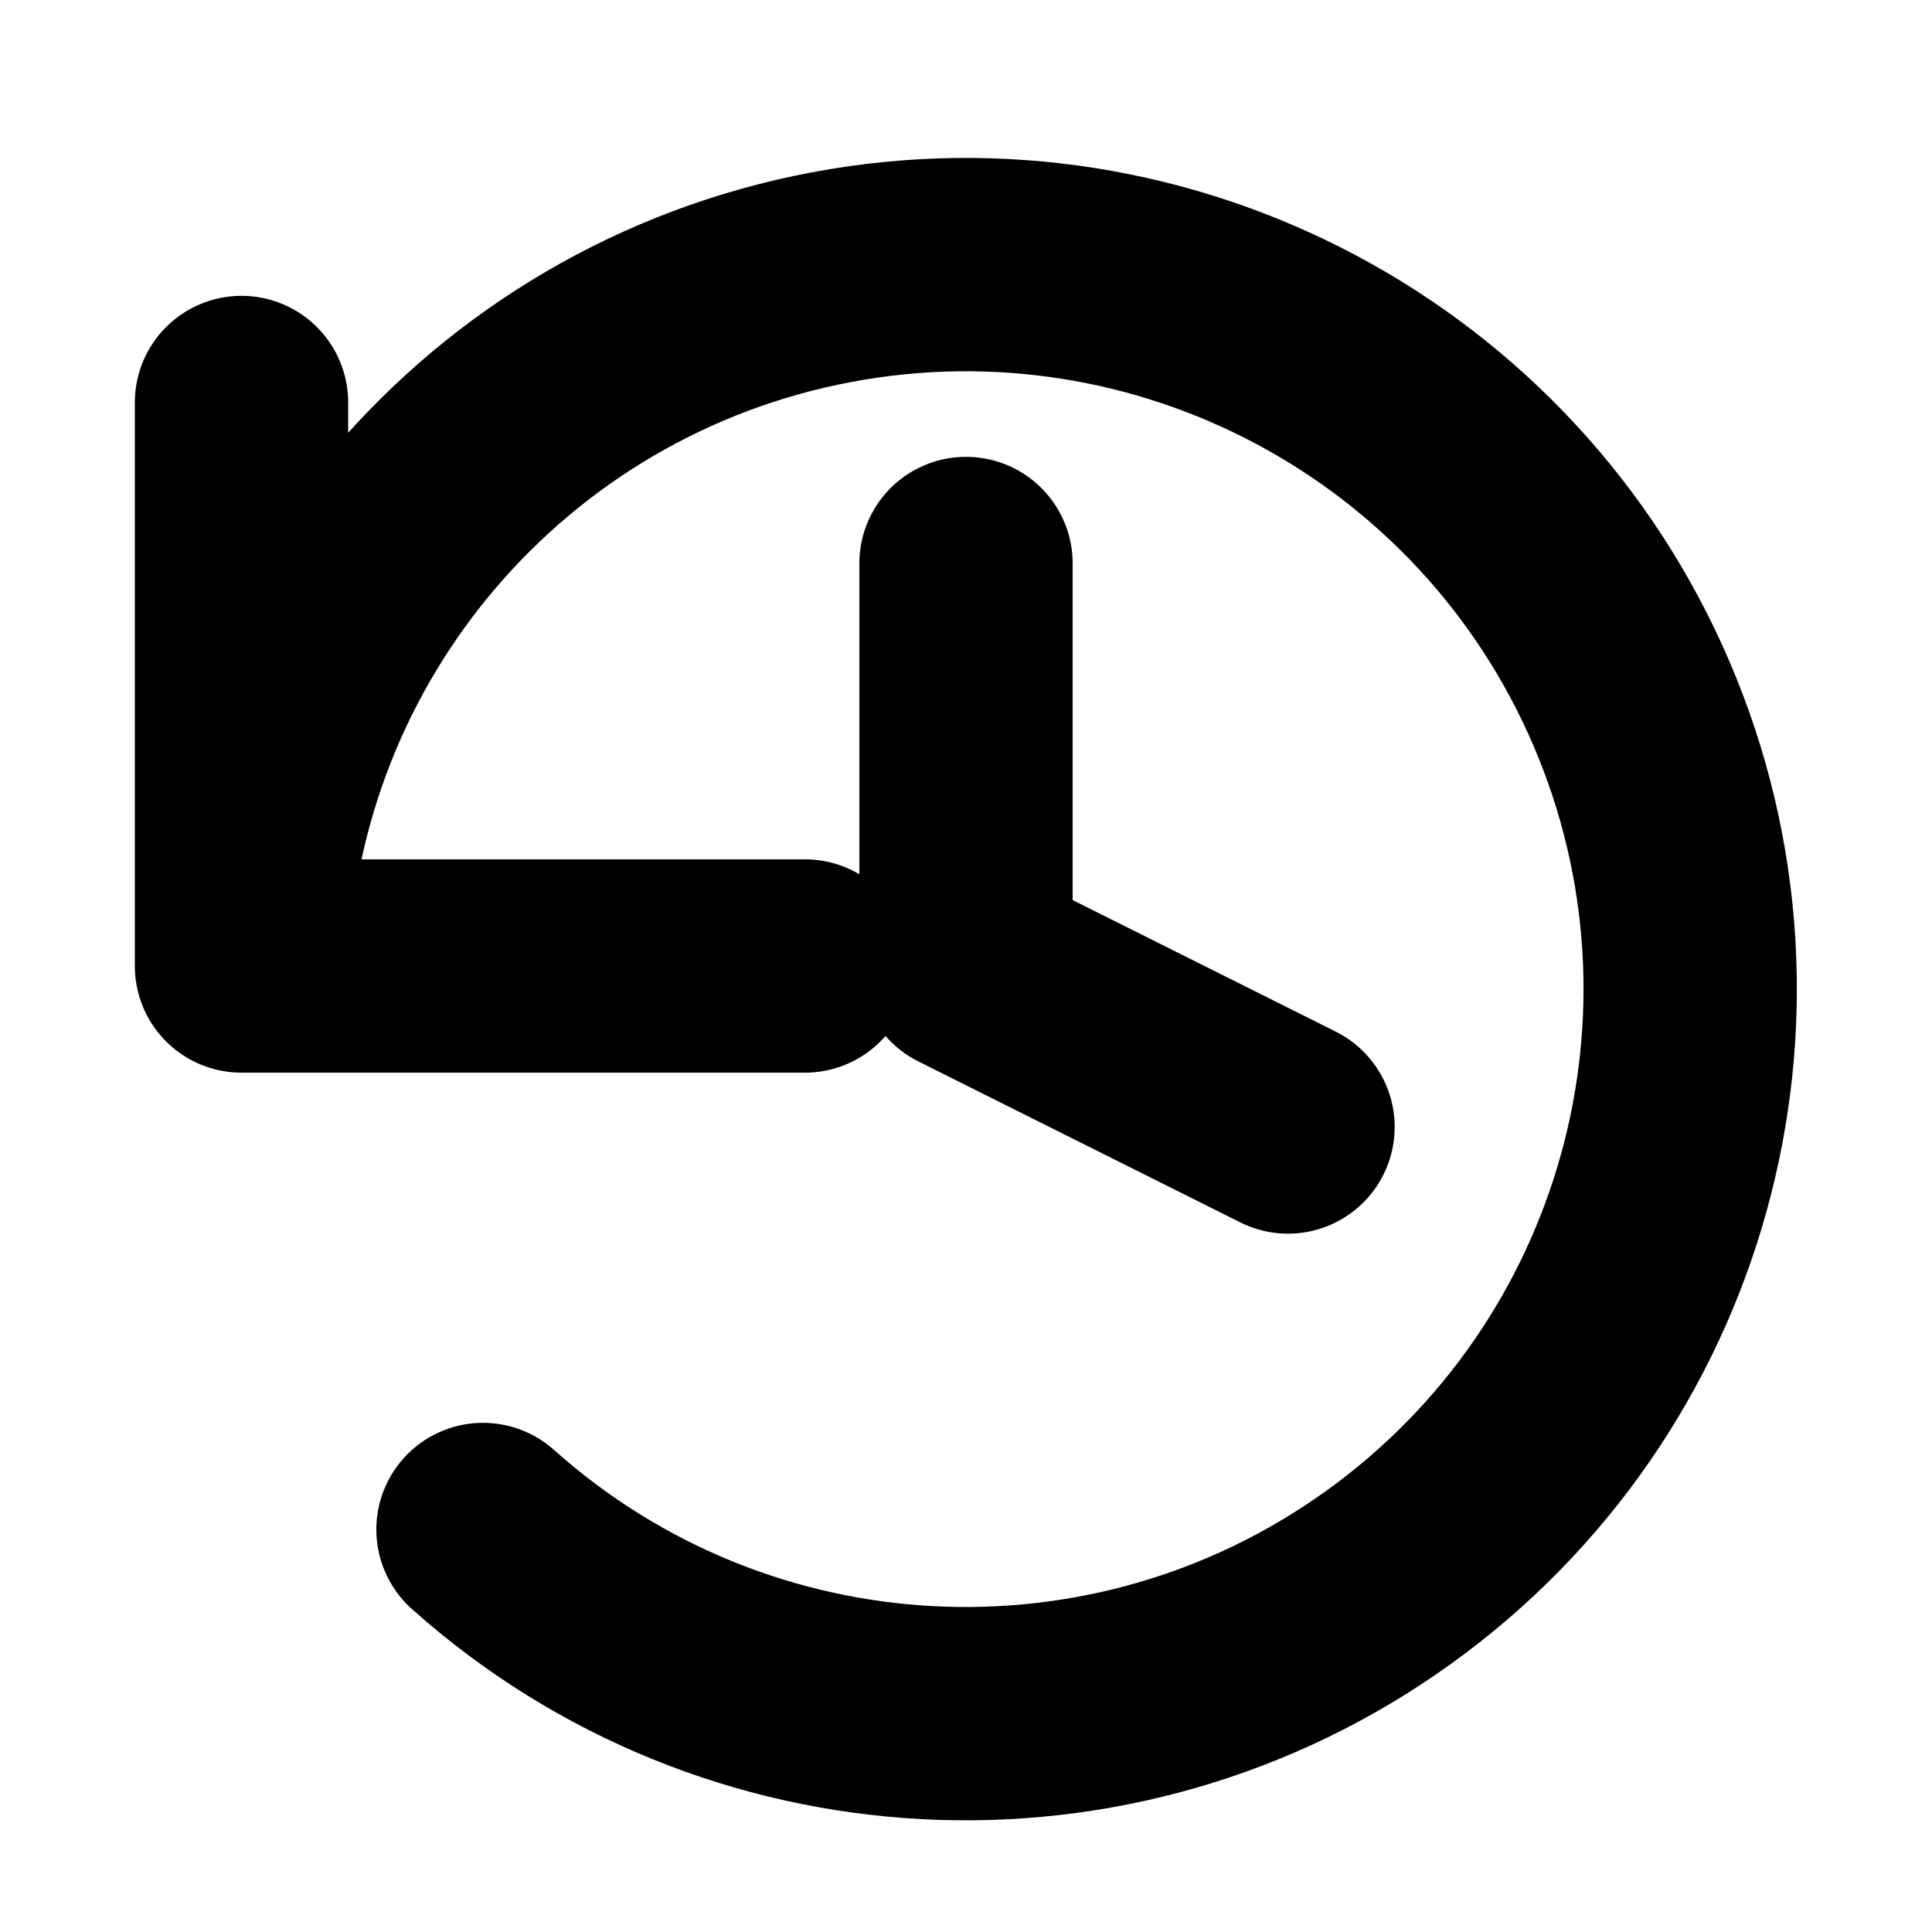
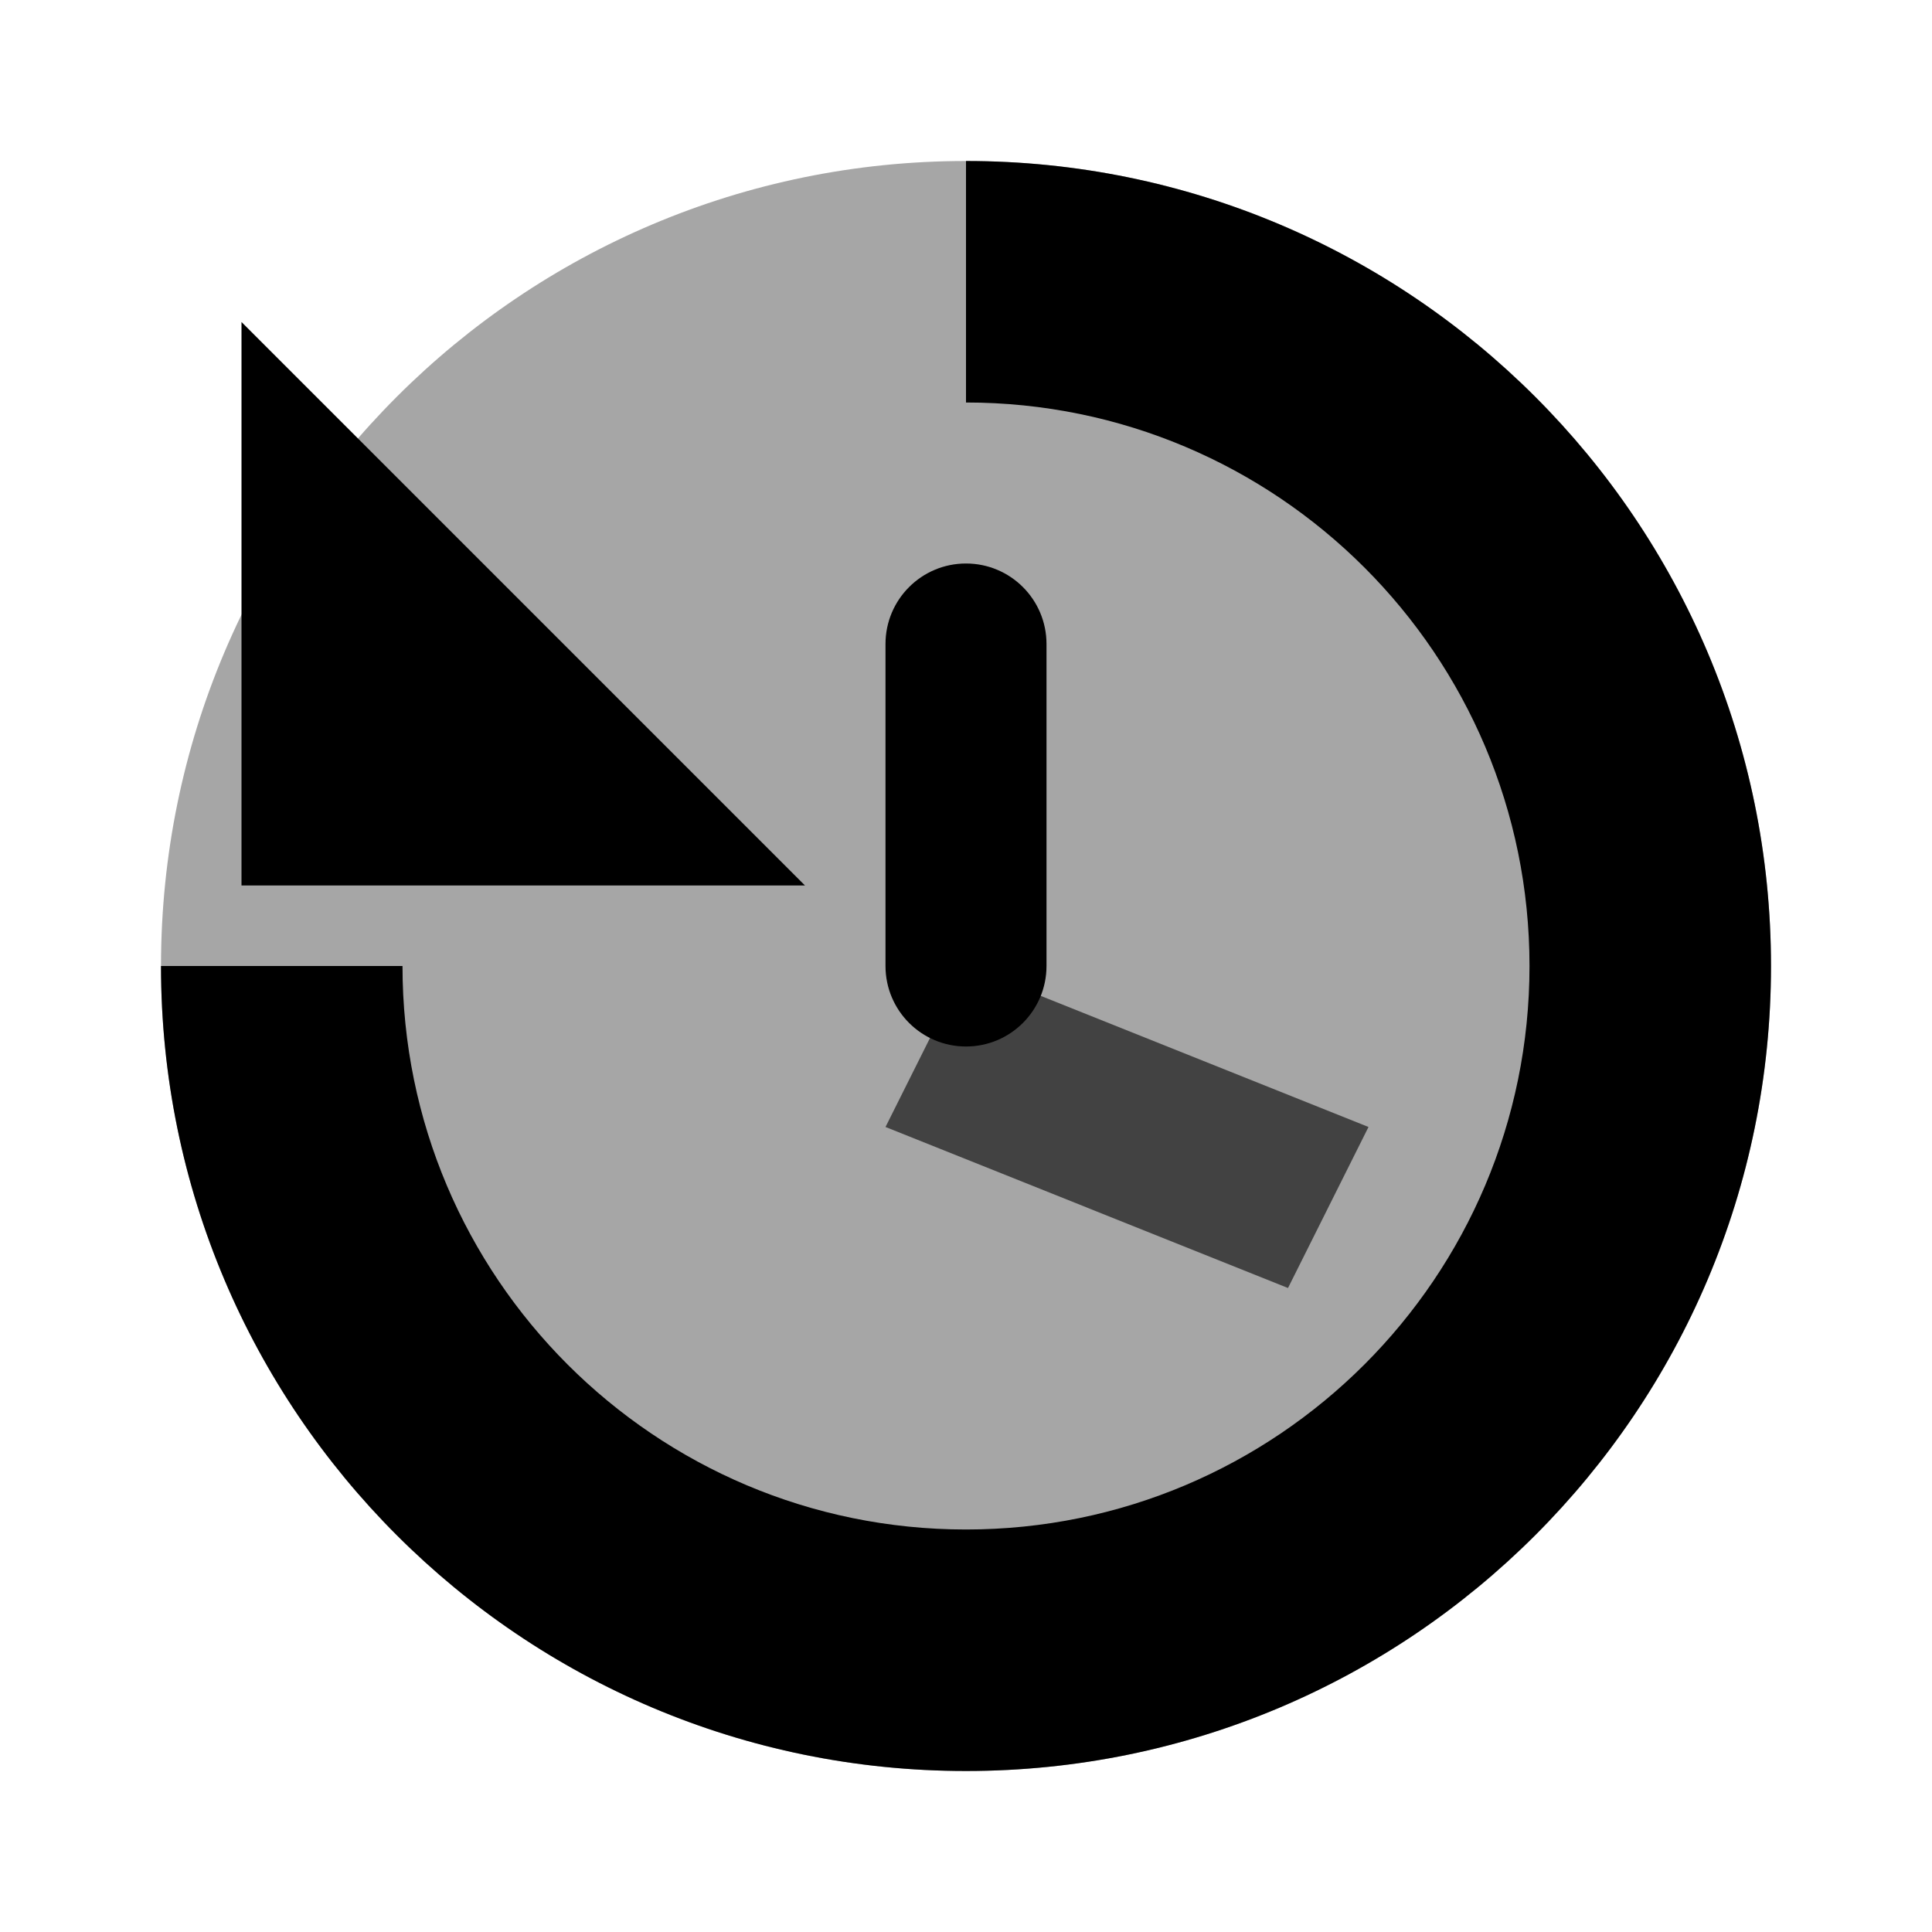
<svg xmlns="http://www.w3.org/2000/svg" viewBox="0 0 24 24">
-   <g fill="none" stroke="currentColor" stroke-width="2.65" stroke-linecap="round" stroke-linejoin="round">
-     <path d="M3 12a9 9 0 1 1 3 7M3 5v7h7m2-5v5l4 2" />
+   <g class="m-hand">
+     <circle cx="12" cy="12" r="10" fill="currentColor" opacity="0.35" />
+     <path d="M12 5A7 7 0 1 1 5 12H2A10 10 0 1 0 12 2Z" fill="currentColor" />
+     <path d="M3 4L3 11L10 11Z" fill="currentColor" />
+     <rect x="11" y="7" width="2" height="6" rx="1" fill="currentColor" />
+     <path d="M12 12L17 14L16 16L11 14Z" fill="currentColor" opacity="0.6" />
  </g>
</svg>
